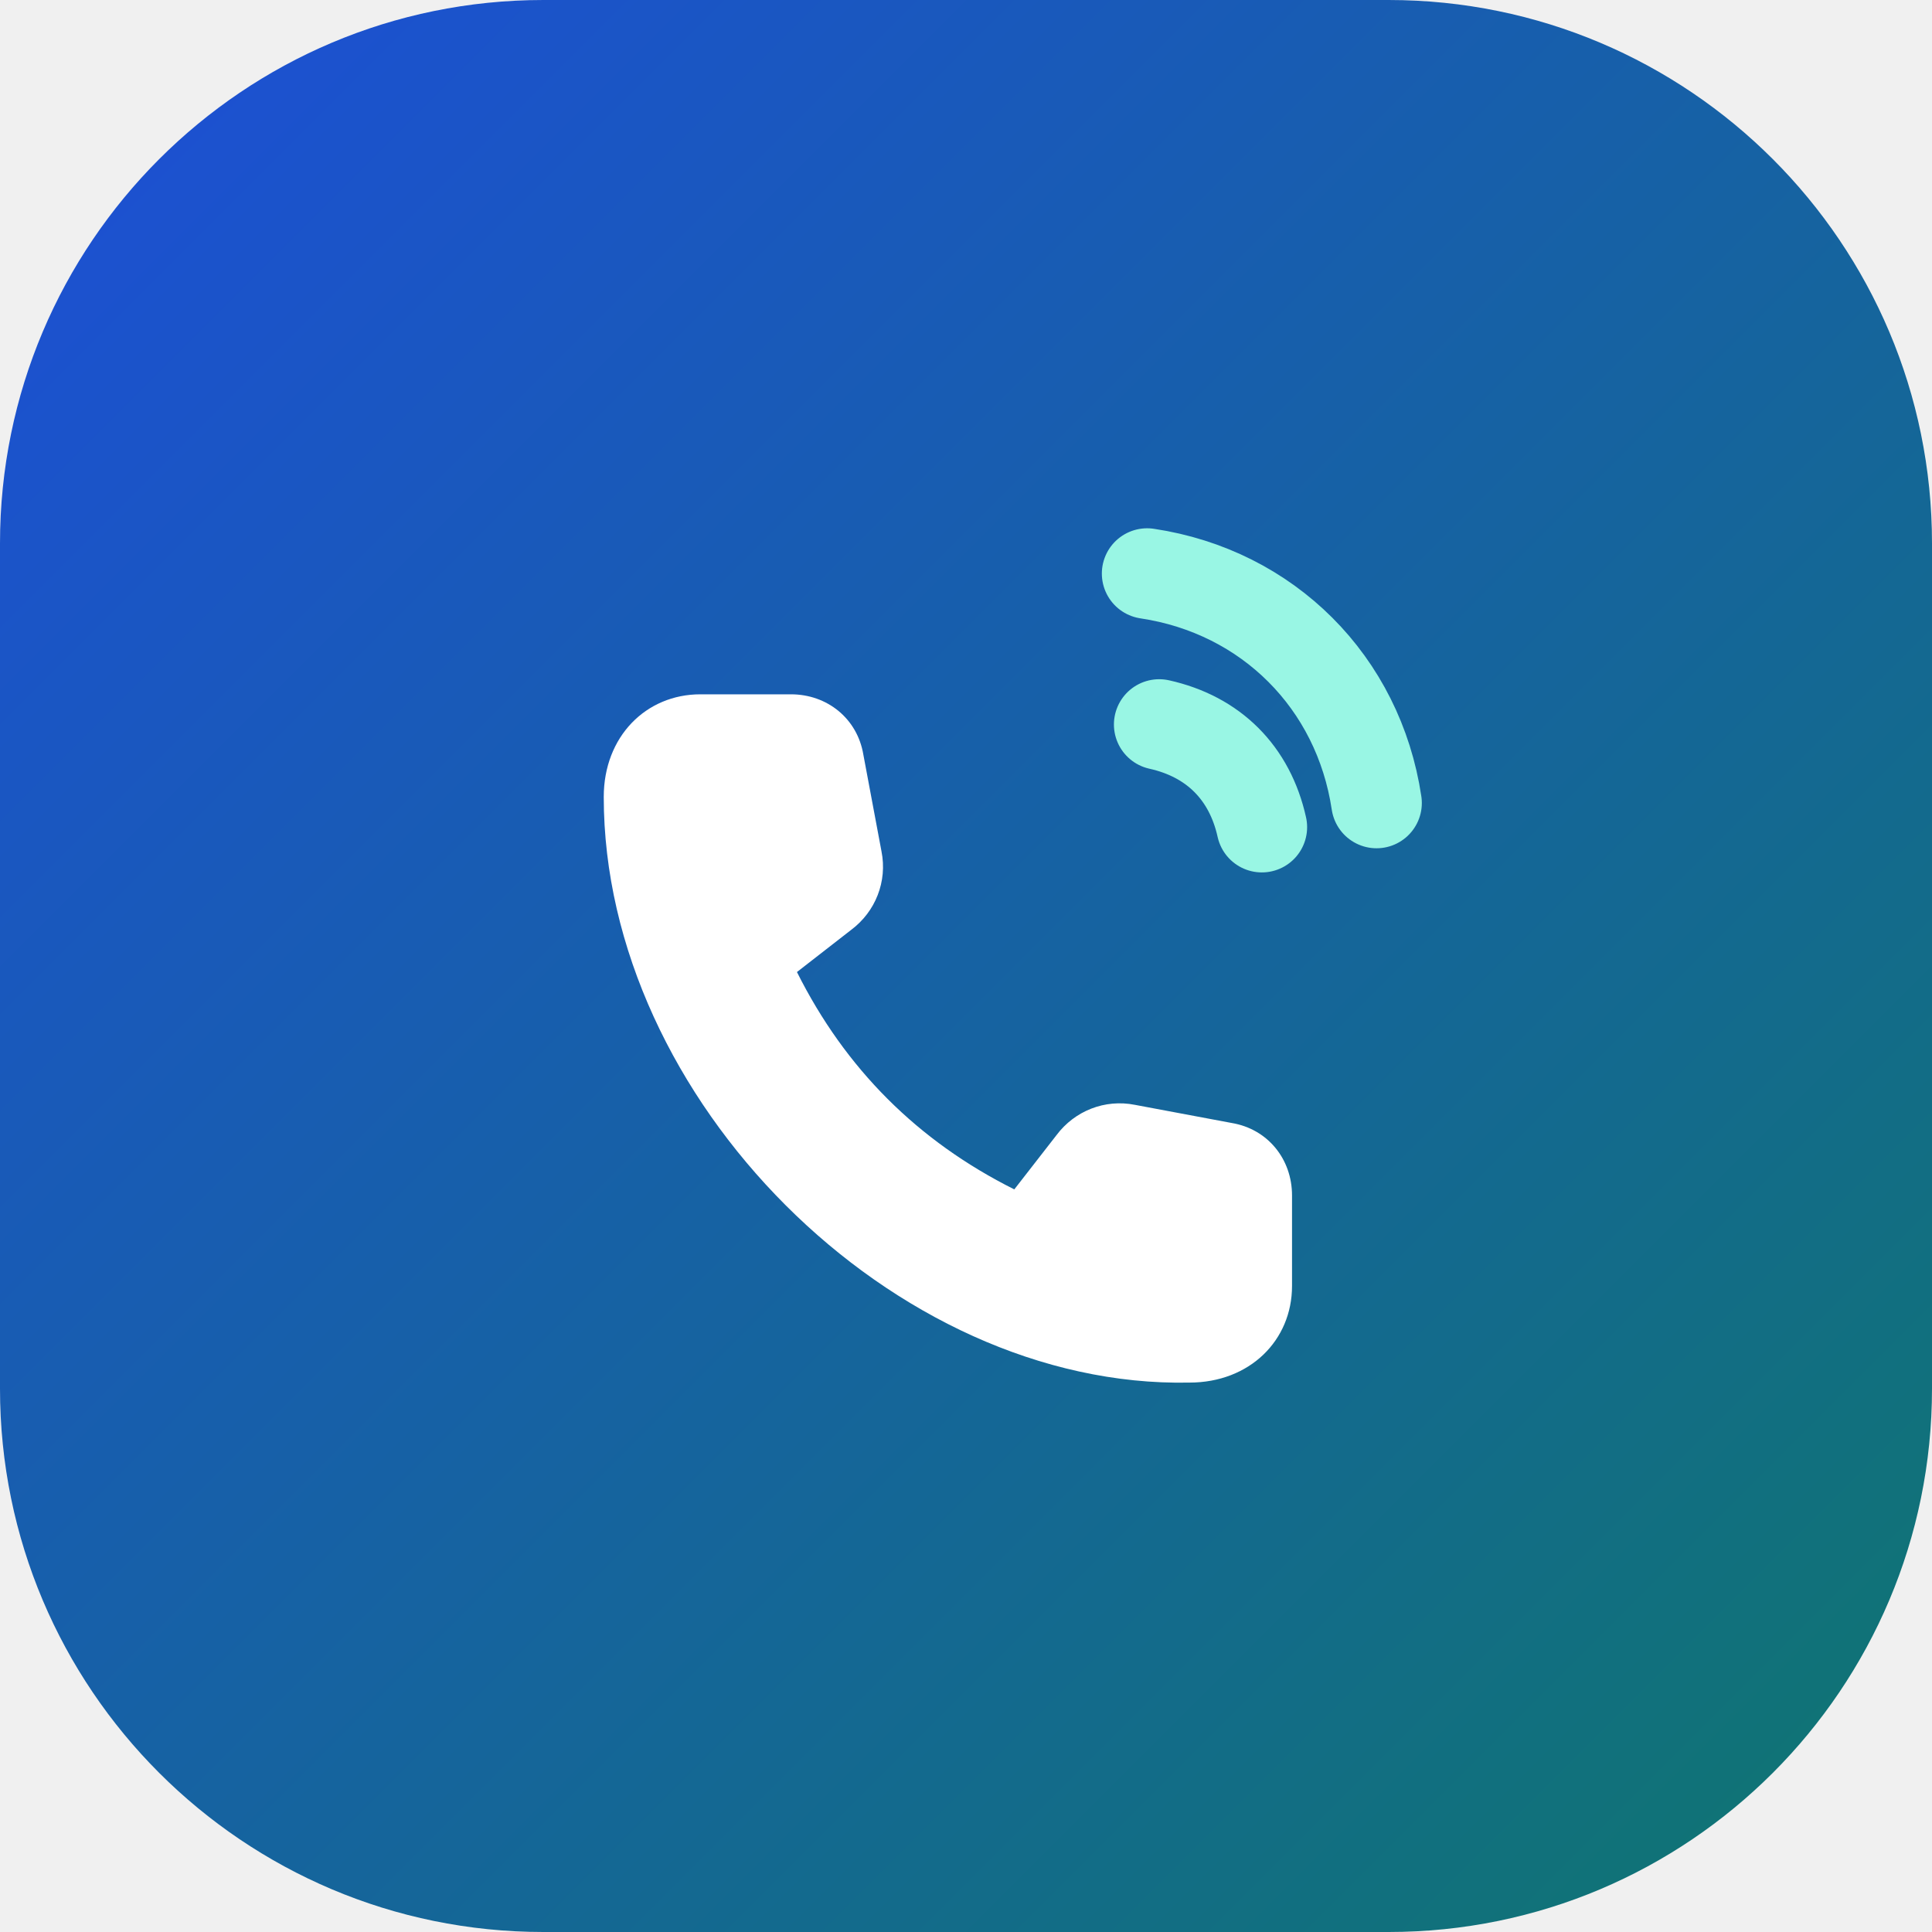
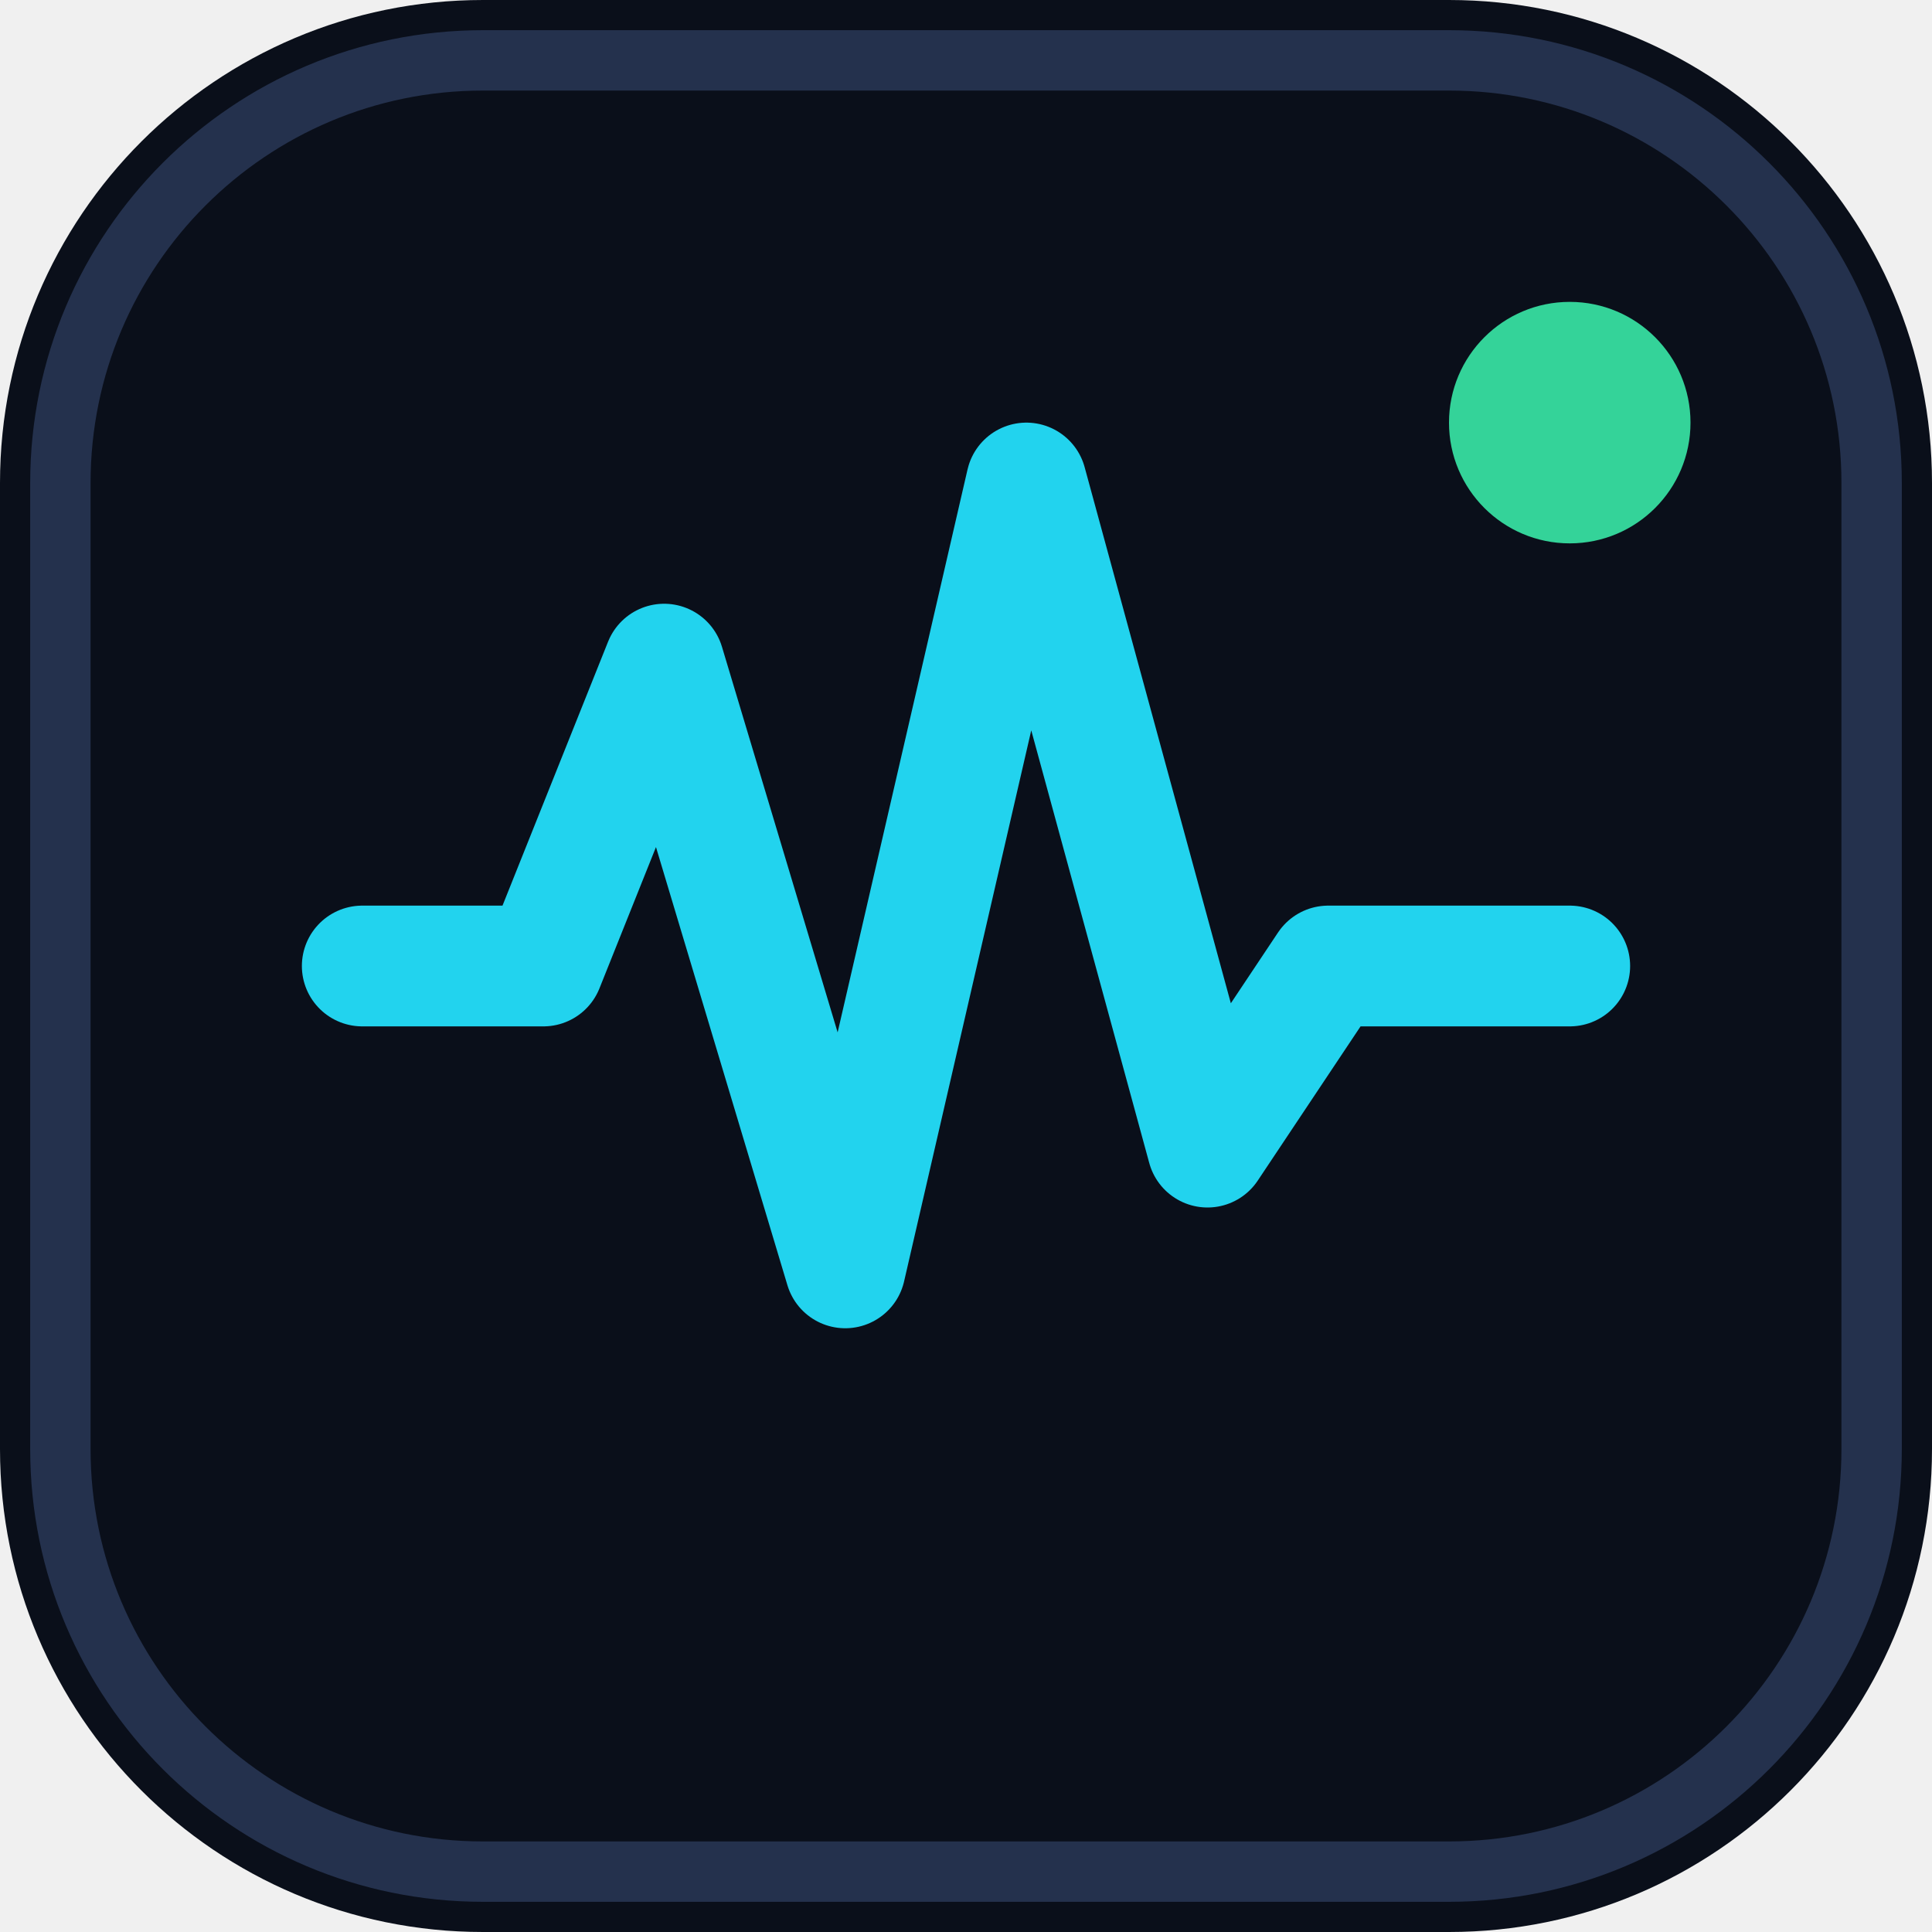
<svg xmlns="http://www.w3.org/2000/svg" width="32" height="32" viewBox="0 0 32 32">
-   <defs>
-     <linearGradient id="g" x1="0" y1="0" x2="32" y2="32" gradientUnits="userSpaceOnUse">
-       <stop stop-color="#1D4ED8" />
-       <stop offset="1" stop-color="#0F766E" />
-     </linearGradient>
-   </defs>
-   <rect width="32" height="32" rx="9" fill="url(#g)" />
-   <path d="M10 13.2c0-1 .7-1.7 1.6-1.7h1.5c.6 0 1.1.4 1.2 1l.3 1.6c.1.5-.1 1-.5 1.3l-.9.7c.8 1.6 2 2.8 3.6 3.6l.7-.9c.3-.4.8-.6 1.3-.5l1.6.3c.6.1 1 .6 1 1.2v1.5c0 .9-.7 1.6-1.7 1.6C14.8 23 10 18.2 10 13.2Z" fill="#fff" />
-   <path d="M19 9.5c2 .3 3.5 1.8 3.8 3.8M19.2 12c.9.2 1.5.8 1.7 1.7" stroke="#99F6E4" stroke-width="1.5" stroke-linecap="round" fill="none" />
+   <rect width="32" height="32" rx="8" fill="#0A0F1A" />
+   <rect x="1" y="1" width="30" height="30" rx="7" fill="none" stroke="#24314D" />
+   <path d="M6 16h3l2-5 3 10 3-13 3 11 2-3h4" fill="none" stroke="#22D3EE" stroke-width="2" stroke-linecap="round" stroke-linejoin="round" />
+   <circle cx="26" cy="7" r="2" fill="#34D399" />
</svg>
